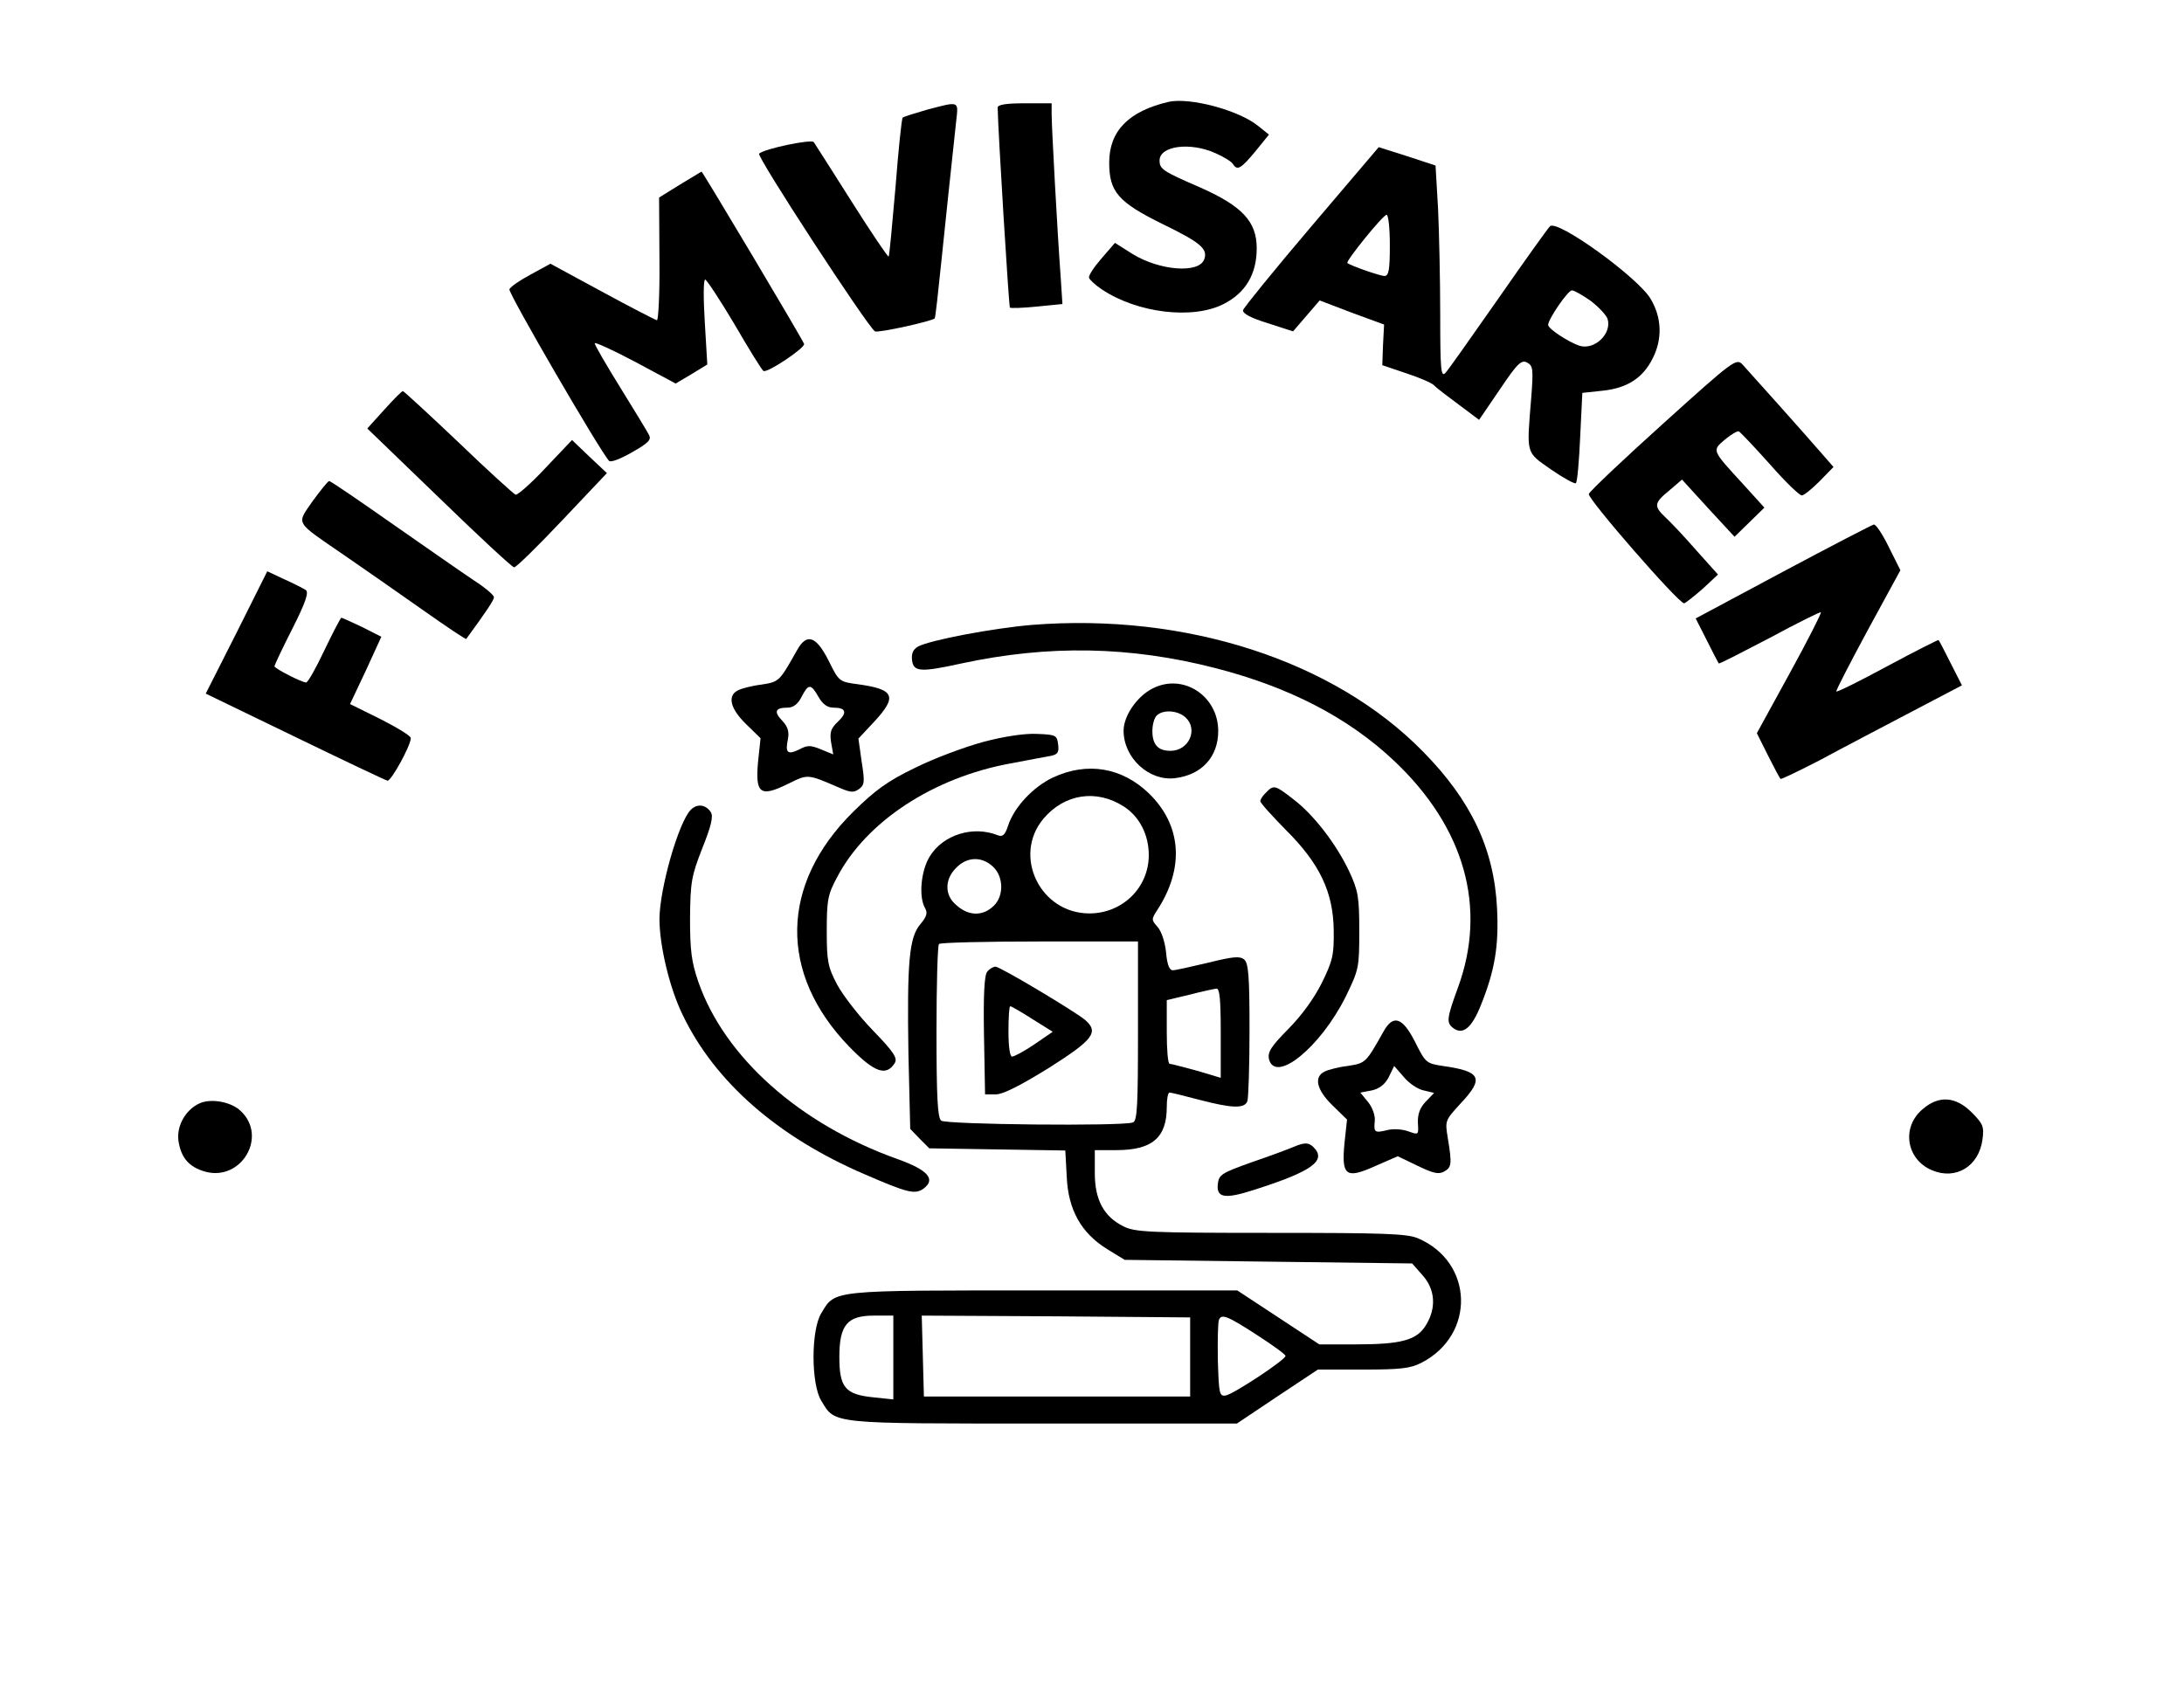
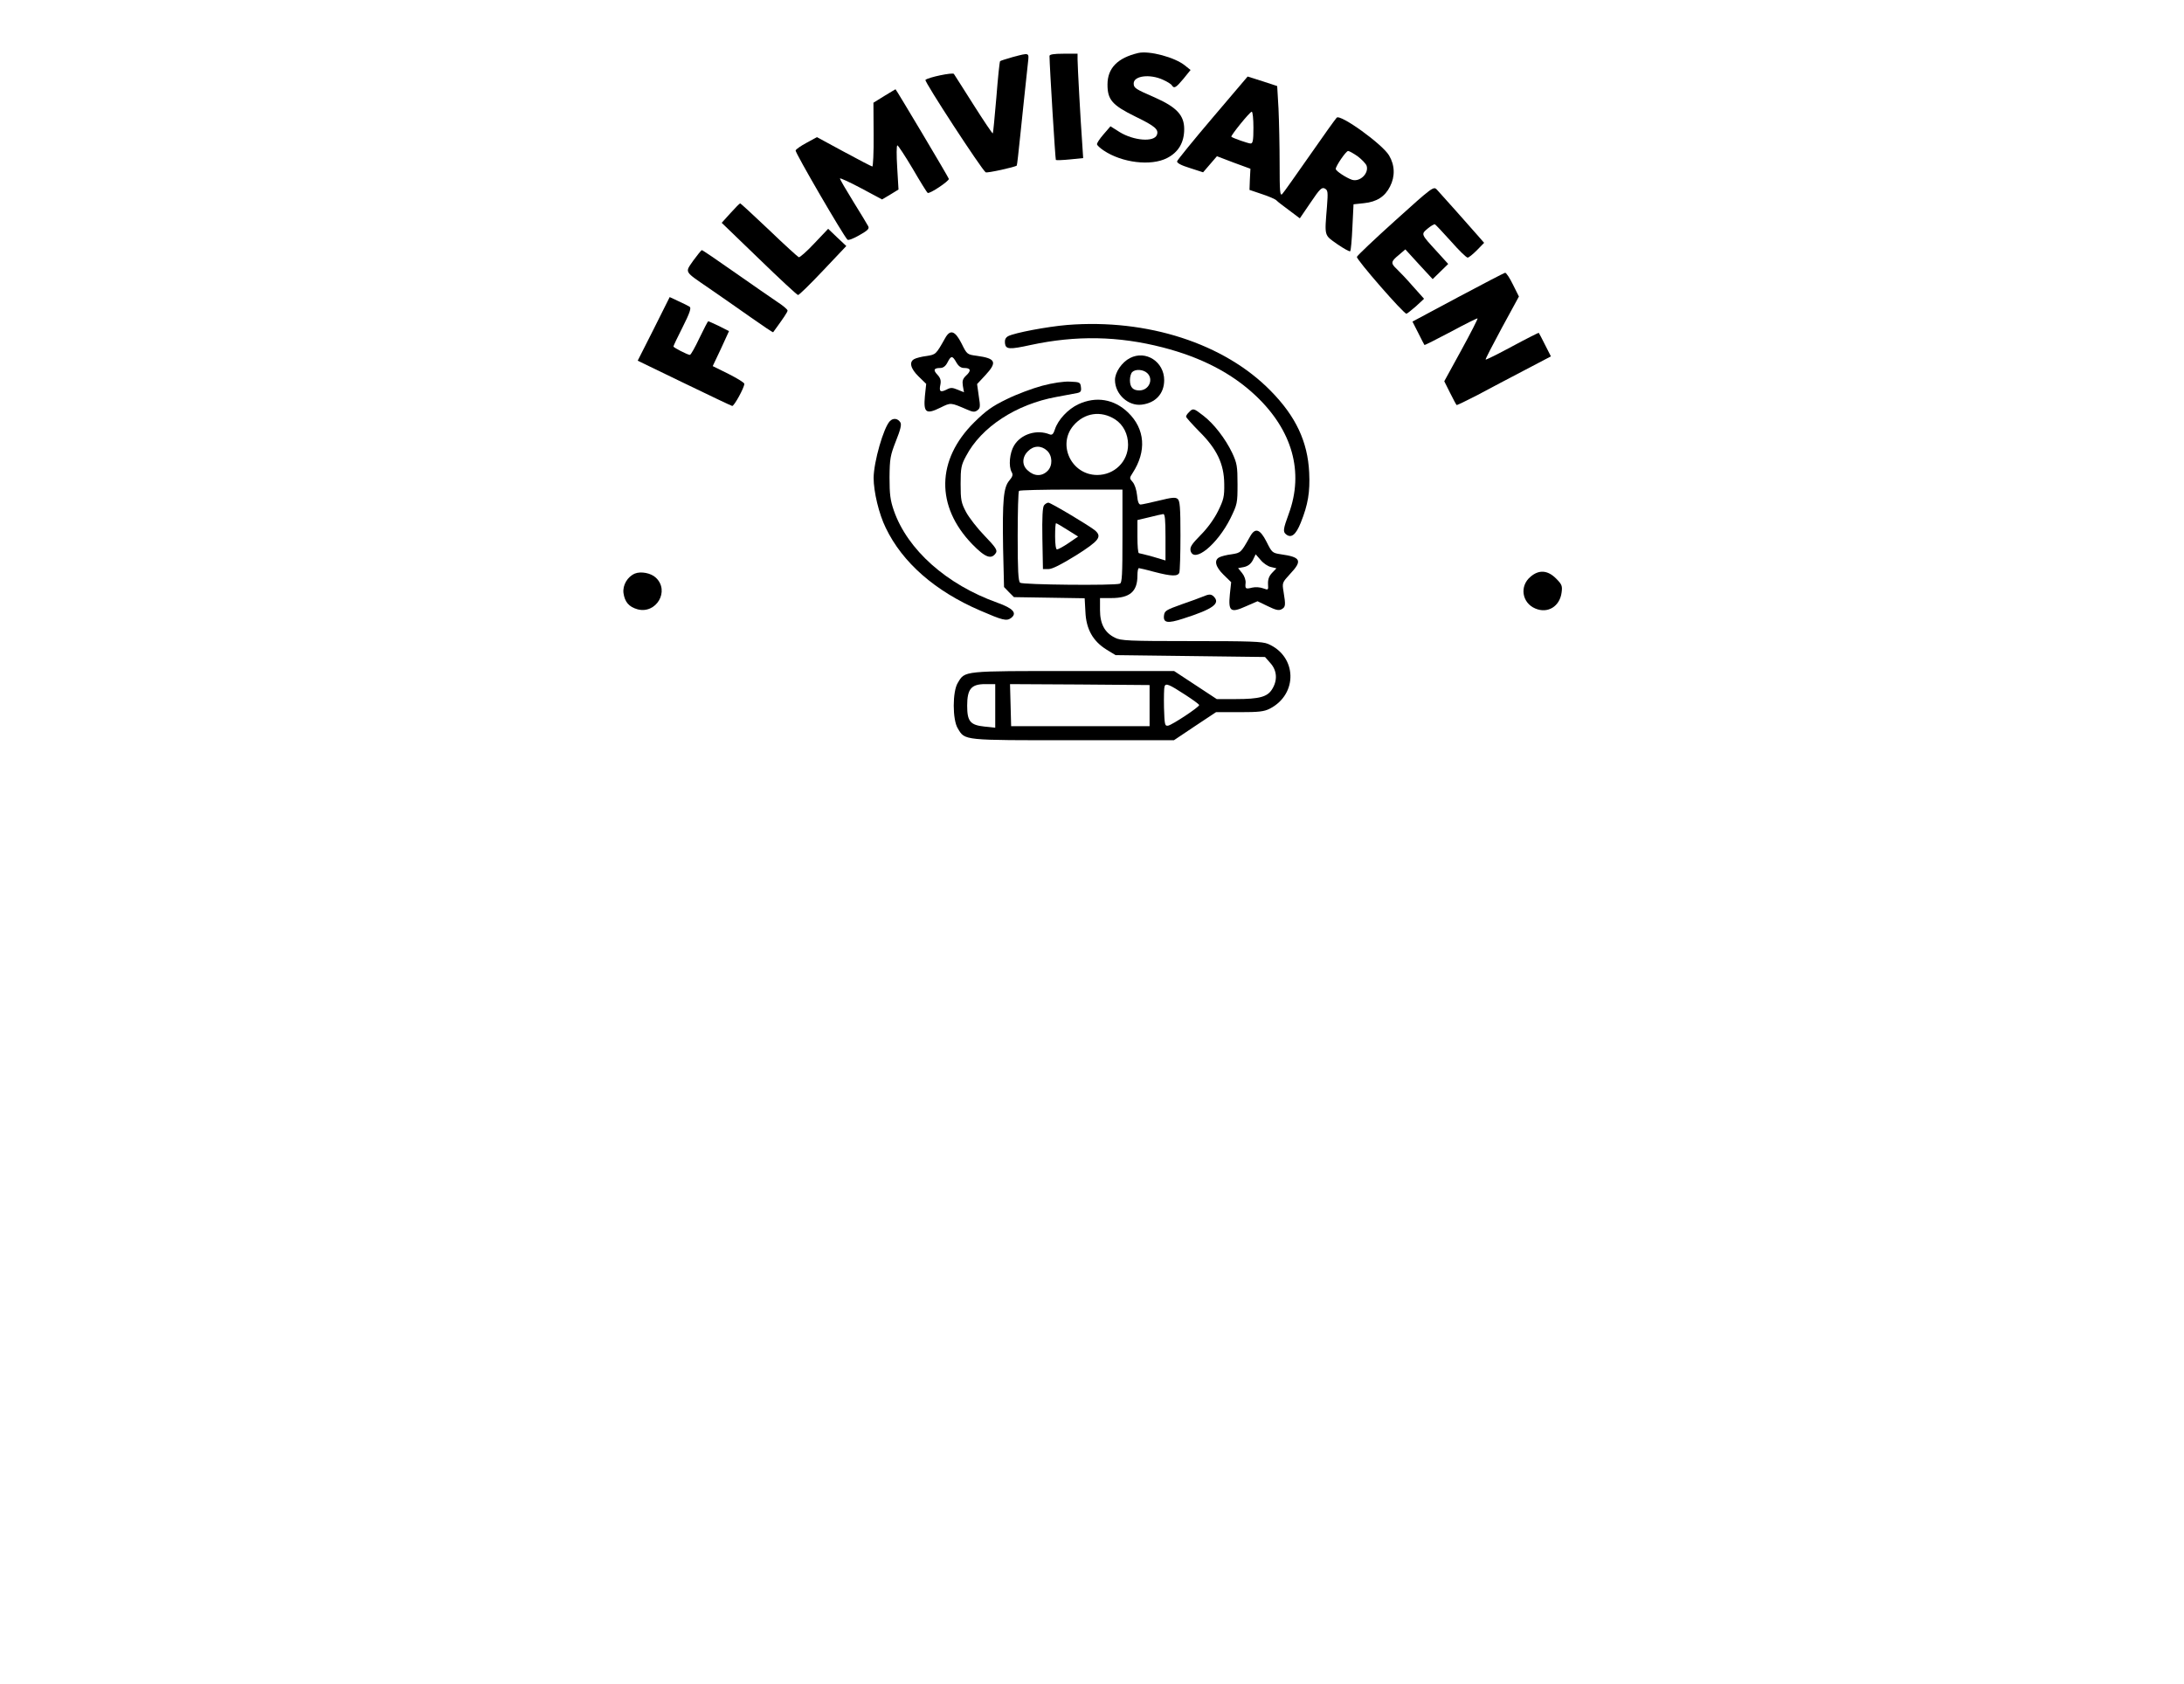
- <svg xmlns="http://www.w3.org/2000/svg" width="607" height="468" preserveAspectRatio="xMidYMid meet" version="1.0">
+ <svg xmlns="http://www.w3.org/2000/svg" width="607" height="468" viewBox="0 0 600 900" preserveAspectRatio="xMidYMid meet" version="1.0">
  <g>
    <g id="svg_1" fill="currentColor" transform="translate(0 884) scale(0.1 -0.1)">
      <path id="svg_2" d="m3247.809,8556.872c-111,-26 -165,-81 -165,-169c0,-81 25,-110 149,-171c105,-51 126,-69 115,-98c-15,-40 -124,-31 -199,15l-49,31l-38,-44c-20,-23 -36,-47 -34,-53c1,-5 17,-20 35,-32c98,-66 253,-85 339,-41c61,31 92,83 92,155c0,74 -40,117 -157,169c-104,45 -113,51 -113,75c0,41 86,52 156,20c23,-10 45,-24 48,-30c12,-19 22,-13 62,35l38,47l-30,24c-54,44 -190,80 -249,67z" />
      <path id="svg_3" d="m2575.809,8534.872c-34,-10 -64,-19 -67,-22c-3,-3 -12,-91 -20,-194c-9,-104 -17,-190 -19,-192c-2,-2 -48,66 -103,153c-54,86 -102,160 -105,165c-6,9 -137,-18 -152,-32c-8,-7 302,-482 322,-494c8,-5 158,28 166,36c2,2 10,75 19,163c15,142 22,214 41,388c6,54 9,53 -82,29z" />
      <path id="svg_4" d="m2772.809,8540.872c1,-64 31,-552 34,-556c3,-2 37,-1 76,3l70,7l-5,77c-9,121 -25,417 -25,451l0,30l-75,0c-53,0 -75,-4 -75,-12z" />
      <path id="svg_5" d="m3644.809,8210.872c-103,-121 -188,-226 -190,-233c-2,-9 22,-22 68,-36l71,-23l37,43l37,43l89,-34l90,-33l-3,-57l-2,-56l65,-22c37,-12 72,-27 79,-34c6,-7 38,-31 69,-54l56,-42l58,85c49,73 60,83 76,74c16,-9 17,-18 11,-97c-13,-160 -16,-150 55,-200c35,-24 66,-41 69,-38c4,3 9,61 12,129l6,122l56,6c68,7 112,35 139,89c28,54 26,114 -5,166c-35,60 -261,223 -280,202c-7,-7 -72,-98 -145,-203c-73,-104 -138,-197 -146,-205c-12,-12 -14,11 -14,161c0,97 -3,230 -6,296l-7,120l-79,26l-79,25l-187,-220zm218,-53c0,-68 -3,-85 -15,-85c-12,0 -93,28 -103,36c-6,4 99,134 109,134c5,0 9,-38 9,-85zm558,-154c22,-17 43,-39 47,-50c13,-41 -36,-88 -78,-75c-30,10 -87,47 -87,58c0,16 55,96 66,96c6,0 29,-13 52,-29z" />
      <path id="svg_6" d="m1889.809,8326.872l-58,-36l1,-172c1,-94 -3,-170 -7,-169c-5,1 -73,36 -152,79l-144,78l-55,-30c-30,-16 -56,-34 -59,-41c-4,-10 253,-452 277,-477c5,-5 33,6 64,24c46,26 54,35 47,48c-5,10 -41,69 -80,132c-39,63 -71,118 -71,123c0,4 51,-19 113,-52l112,-60l44,26l44,27l-7,118c-4,65 -4,118 1,118c4,0 41,-56 82,-125c40,-69 76,-127 80,-129c10,-7 116,64 113,75c-3,11 -282,479 -285,479c-1,0 -28,-17 -60,-36z" />
      <path id="svg_7" d="m4622.809,7662.872c-111,-100 -204,-188 -207,-196c-5,-12 250,-305 265,-304c4,1 27,19 51,40l43,40l-60,67c-33,38 -72,79 -86,92c-33,31 -32,40 11,75l35,30l73,-80l73,-79l42,41l41,40l-58,64c-89,97 -88,94 -52,125c17,14 35,25 39,23c4,-2 42,-42 85,-90c43,-49 83,-88 90,-88c6,0 28,18 49,39l39,40l-34,39c-44,51 -197,222 -219,246c-17,18 -25,12 -220,-164z" />
      <path id="svg_8" d="m1067.809,7700.872l-47,-52l199,-192c109,-106 203,-193 209,-194c6,0 66,59 134,131l124,131l-49,46l-48,46l-74,-78c-40,-43 -78,-76 -83,-74c-5,2 -77,67 -159,146c-82,78 -152,142 -154,142c-3,0 -26,-23 -52,-52z" />
      <path id="svg_9" d="m868.809,7446.872c-45,-66 -52,-54 89,-151c55,-38 153,-106 218,-152c65,-46 119,-82 120,-80c57,78 77,108 77,116c0,6 -25,27 -56,47c-30,20 -132,91 -225,156c-94,66 -173,120 -177,120c-4,-1 -24,-26 -46,-56z" />
      <path id="svg_10" d="m4955.809,7250.872l-243,-130l31,-61c17,-34 32,-63 33,-64c2,-2 65,31 142,71c76,41 140,73 142,71c2,-2 -37,-79 -87,-170l-91,-166l31,-62c17,-34 33,-64 35,-65c1,-2 51,22 111,53c59,32 172,91 250,132l143,75l-31,61c-17,34 -32,63 -34,65c-1,1 -65,-31 -141,-72c-76,-41 -140,-73 -143,-71c-2,2 38,79 87,170l91,167l-32,64c-17,35 -36,64 -42,63c-5,-1 -119,-60 -252,-131z" />
      <path id="svg_11" d="m657.809,7081.872l-86,-170l248,-120c136,-66 252,-121 257,-122c10,-2 64,96 65,118c1,6 -37,29 -84,53l-85,42l44,93l43,94l-53,27c-30,14 -56,26 -58,26c-2,0 -23,-40 -47,-90c-23,-49 -46,-90 -51,-90c-12,0 -88,39 -88,45c0,3 22,50 50,105c37,73 46,101 37,107c-6,4 -33,18 -60,30l-47,22l-85,-170z" />
      <path id="svg_12" d="m2867.809,7102.872c-107,-9 -282,-42 -316,-60c-14,-8 -19,-19 -17,-38c4,-33 24,-34 138,-9c242,52 468,48 705,-13c206,-53 370,-138 497,-258c196,-185 259,-408 177,-631c-30,-82 -32,-96 -15,-110c28,-23 53,-3 79,62c39,97 50,164 45,268c-8,166 -72,301 -206,437c-248,253 -659,386 -1087,352z" />
      <path id="svg_13" d="m2214.809,7031.872c-49,-87 -49,-87 -99,-95c-26,-3 -56,-11 -65,-16c-30,-15 -21,-51 22,-93l41,-40l-7,-66c-8,-88 6,-99 83,-61c57,28 53,28 144,-11c30,-13 39,-14 54,-3c15,11 16,20 7,76l-9,64l43,46c66,71 58,91 -44,105c-52,7 -53,7 -82,66c-35,69 -61,77 -88,28zm60,-129c12,-21 25,-30 42,-30c35,0 39,-14 11,-40c-19,-18 -22,-29 -18,-56l6,-34l-34,14c-29,12 -38,12 -60,0c-33,-16 -40,-10 -32,28c4,21 0,35 -16,52c-24,25 -19,36 15,36c16,0 29,10 39,30c19,37 26,37 47,0z" />
      <path id="svg_14" d="m3202.809,6925.872c-43,-22 -80,-76 -80,-117c0,-76 71,-141 143,-132c74,9 120,59 120,131c0,98 -98,162 -183,118zm92,-80c36,-33 10,-93 -42,-93c-34,0 -50,17 -50,55c0,17 5,36 12,43c17,17 58,15 80,-5z" />
      <path id="svg_15" d="m2733.809,6777.872c-52,-14 -138,-46 -190,-72c-77,-37 -111,-62 -173,-123c-203,-201 -207,-449 -11,-652c70,-72 103,-84 127,-46c8,14 -2,30 -60,90c-39,40 -84,98 -100,128c-26,49 -29,65 -29,150c0,85 3,101 29,149c81,155 268,277 482,316c49,9 99,19 112,21c19,4 23,10 20,32c-3,25 -6,27 -58,29c-33,2 -93,-7 -149,-22z" />
      <path id="svg_16" d="m2926.809,6678.872c-55,-26 -108,-82 -125,-134c-8,-25 -15,-32 -28,-27c-69,28 -153,2 -190,-59c-24,-39 -31,-111 -13,-143c8,-13 5,-24 -13,-45c-31,-37 -37,-104 -33,-361l5,-208l26,-27l27,-27l189,-3l189,-3l4,-73c4,-92 40,-156 112,-201l49,-30l400,-5l399,-5l29,-33c35,-39 39,-91 9,-139c-25,-41 -67,-53 -195,-53l-101,0l-114,75l-114,75l-539,0c-594,0 -578,2 -617,-63c-29,-46 -29,-198 0,-244c39,-65 23,-63 617,-63l538,0l112,75l113,75l125,0c104,0 132,3 163,19c151,78 145,280 -10,346c-31,13 -96,15 -410,15c-335,0 -377,2 -408,18c-55,27 -80,74 -80,148l0,64l60,0c100,0 140,35 140,120c0,22 3,40 8,40c4,0 41,-9 82,-20c92,-24 126,-25 134,-4c3,9 6,98 6,199c0,150 -3,185 -15,195c-12,10 -31,8 -100,-9c-46,-11 -91,-21 -98,-21c-10,0 -16,16 -19,50c-3,29 -13,59 -24,71c-17,19 -17,21 0,47c76,117 67,236 -24,324c-75,72 -171,88 -266,44zm197,-81c43,-28 69,-78 69,-135c0,-90 -73,-162 -165,-162c-137,0 -214,160 -128,263c59,70 148,83 224,34zm-364,-167c29,-27 31,-80 3,-108c-31,-31 -72,-30 -107,3c-31,27 -30,71 2,102c30,31 71,32 102,3zm403,-457c0,-207 -2,-250 -14,-254c-28,-11 -520,-6 -533,5c-10,8 -13,66 -13,248c0,130 3,240 7,243c3,4 129,7 280,7l273,0l0,-249zm230,-5l0,-125l-67,20c-38,10 -71,19 -75,19c-5,0 -8,40 -8,88l0,89l63,15c34,9 68,16 75,17c9,1 12,-30 12,-123zm-910,-902l0,-117l-57,6c-77,8 -93,28 -93,112c0,89 22,115 96,115l54,0l0,-116zm825,1l0,-110l-370,0l-370,0l-3,113l-3,112l373,-2l373,-3l0,-110zm192,57c40,-26 73,-50 73,-54c0,-11 -144,-106 -166,-110c-18,-3 -19,5 -22,96c-1,55 0,106 3,114c7,18 23,12 112,-46z" />
      <path id="svg_17" d="m2743.809,6138.872c-8,-9 -11,-65 -9,-177l3,-164l30,0c20,0 69,25 148,74c123,78 139,99 100,133c-29,24 -236,148 -249,148c-6,0 -17,-6 -23,-14zm126,-132l56,-35l-51,-35c-28,-19 -56,-34 -62,-34c-6,0 -10,28 -10,70c0,39 2,70 5,70c3,0 31,-16 62,-36z" />
      <path id="svg_18" d="m3518.809,6636.872c-9,-8 -16,-19 -16,-24c0,-5 32,-40 70,-79c95,-94 133,-174 134,-281c1,-67 -3,-84 -33,-145c-22,-44 -57,-92 -94,-129c-47,-48 -57,-63 -53,-83c18,-69 143,33 213,173c37,76 38,81 38,183c0,95 -3,112 -28,166c-36,76 -99,158 -156,201c-50,39 -54,40 -75,18z" />
      <path id="svg_19" d="m1919.809,6588.872c-34,-35 -86,-217 -87,-303c0,-74 28,-193 65,-268c89,-185 263,-338 505,-442c120,-52 140,-57 164,-40c35,26 12,52 -72,82c-272,97 -481,283 -554,493c-19,55 -23,87 -23,177c1,101 4,117 34,194c25,62 31,89 24,100c-14,22 -38,25 -56,7z" />
      <path id="svg_20" d="m3844.809,5971.872c-49,-87 -49,-87 -99,-95c-26,-3 -56,-11 -65,-16c-30,-15 -21,-51 22,-93l41,-40l-7,-65c-9,-92 4,-101 86,-64l62,27l54,-26c43,-21 59,-25 74,-17c22,12 23,21 11,94c-8,48 -7,49 35,95c67,71 58,90 -49,105c-46,7 -48,9 -77,67c-35,69 -61,77 -88,28zm112,-163l29,-7l-24,-25c-16,-17 -22,-35 -21,-59c2,-33 2,-33 -26,-23c-16,6 -41,8 -58,4c-36,-9 -39,-7 -36,24c2,15 -6,38 -18,53l-22,27l32,6c21,5 36,16 47,37l15,31l27,-31c14,-17 39,-34 55,-37z" />
      <path id="svg_21" d="m556.809,5773.872c-40,-17 -66,-62 -61,-104c7,-48 29,-74 75,-87c100,-27 174,98 98,169c-26,25 -80,35 -112,22z" />
      <path id="svg_22" d="m5343.809,5756.872c-60,-50 -46,-140 26,-170c66,-28 130,11 140,85c5,36 2,44 -30,76c-44,44 -91,48 -136,9z" />
      <path id="svg_23" d="m3592.809,5650.872c-14,-6 -65,-25 -115,-42c-81,-29 -90,-34 -93,-59c-5,-40 19,-44 102,-17c160,51 201,81 164,118c-14,14 -25,14 -58,0z" />
    </g>
  </g>
</svg>
